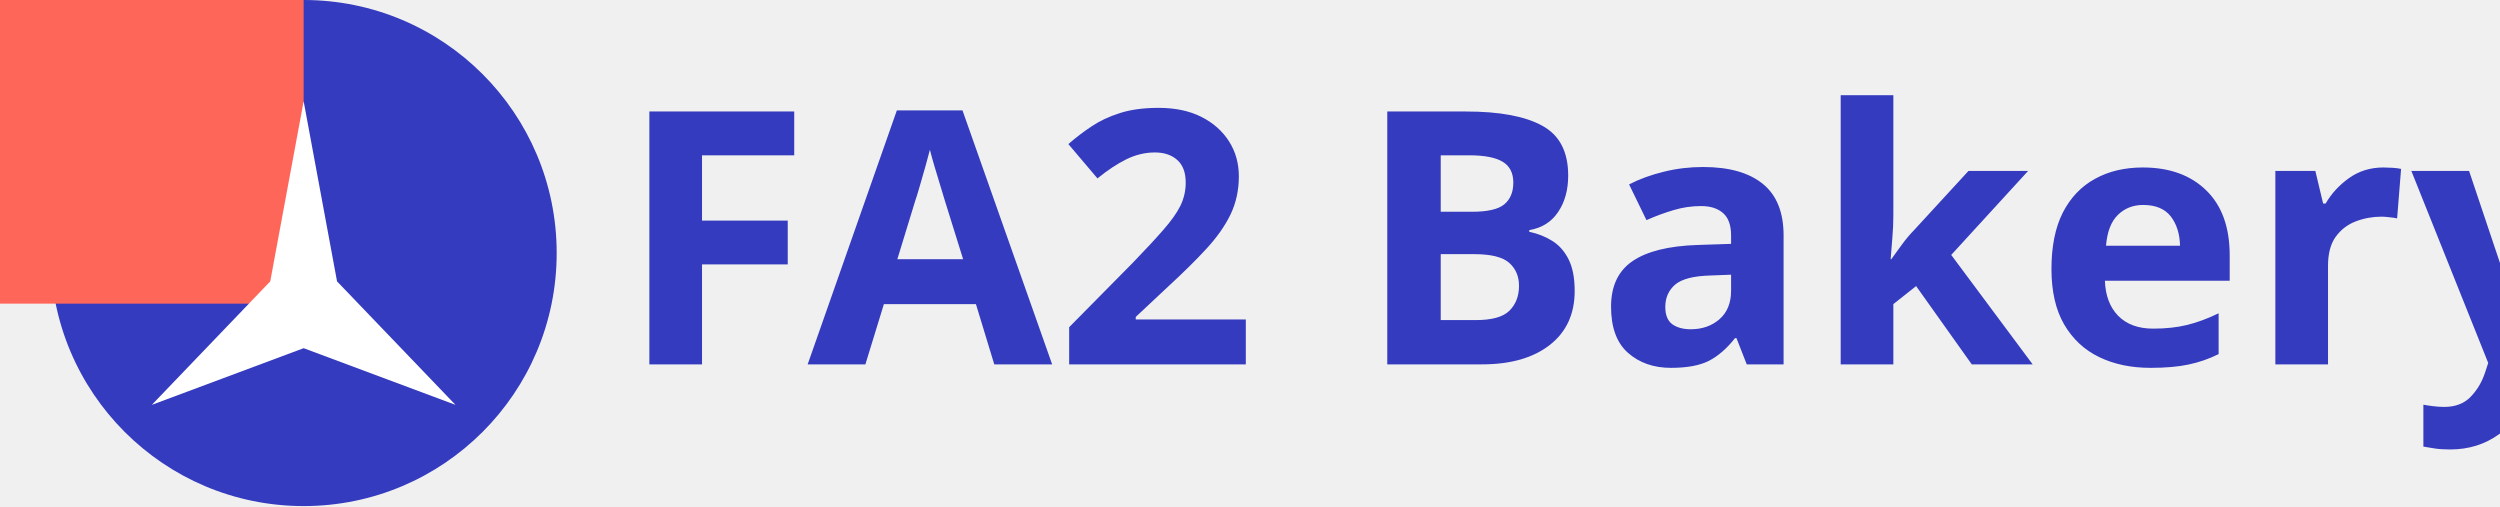
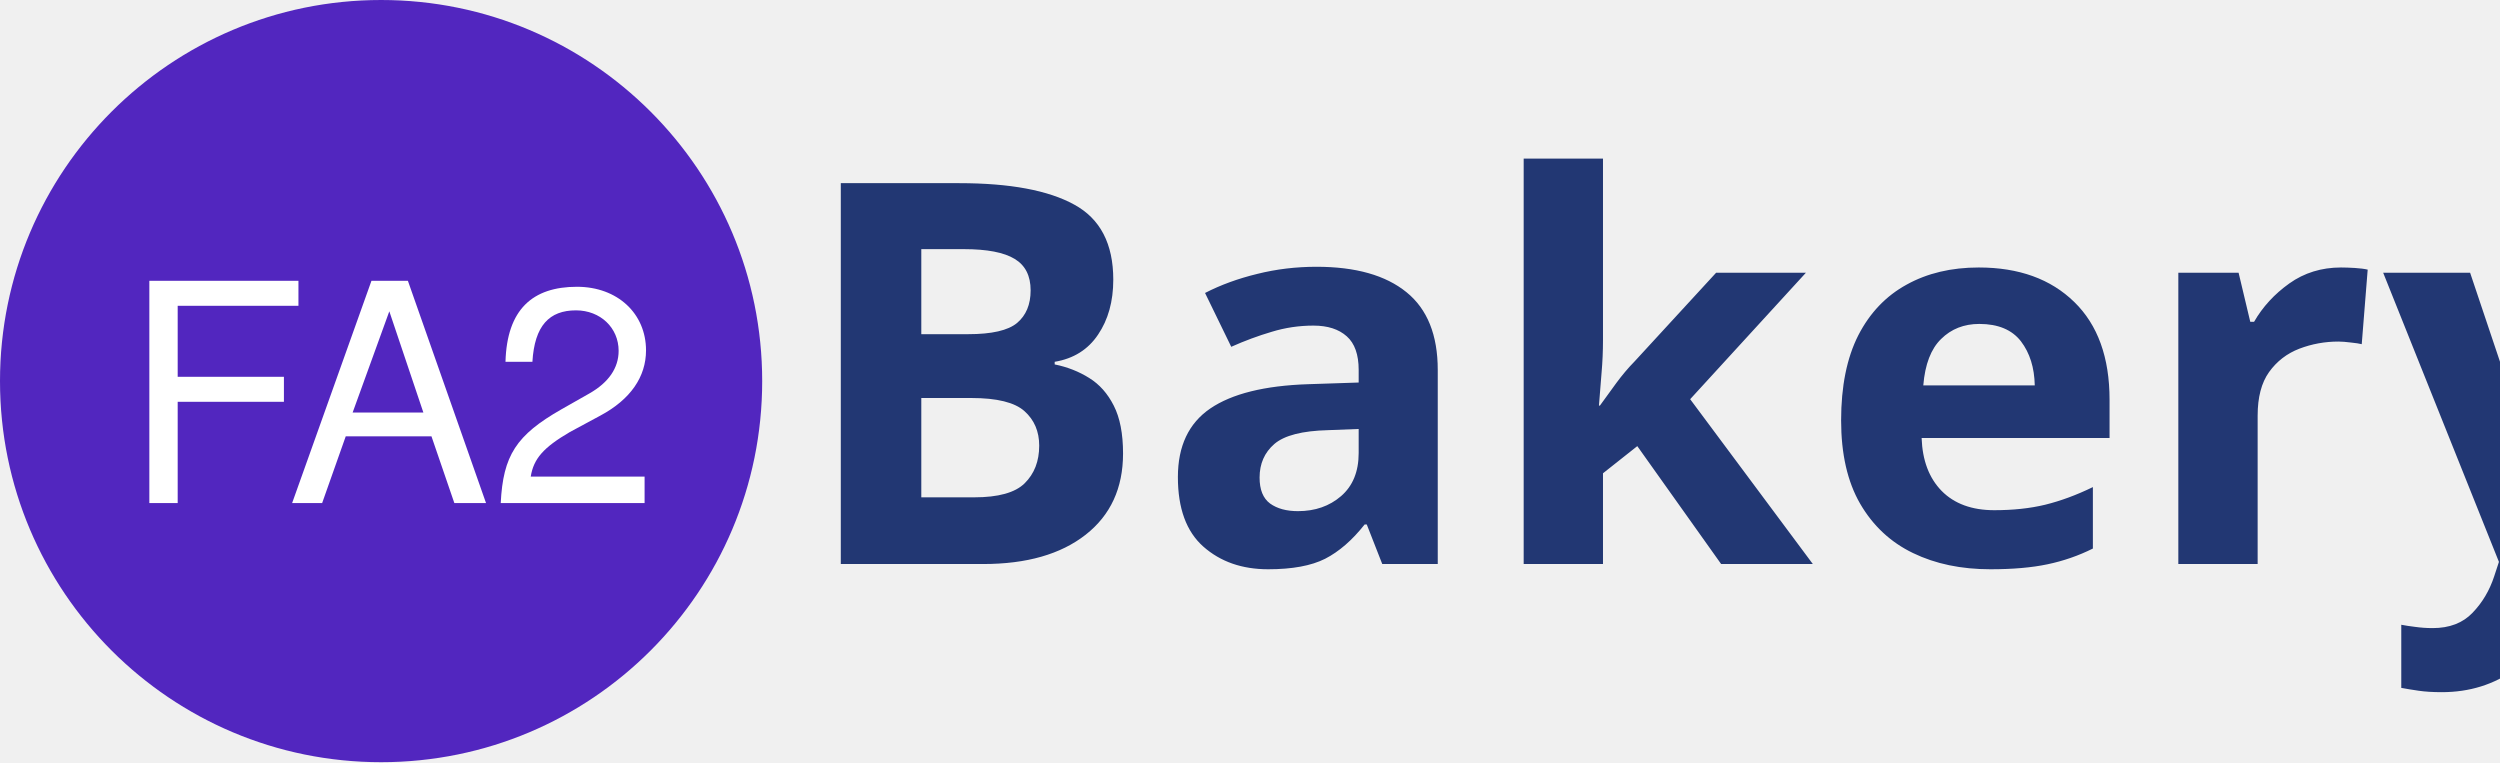
- <svg xmlns="http://www.w3.org/2000/svg" id="Component_2_1" data-name="Component 2 – 1" width="247" height="50" viewBox="0 0 247 50">
-   <text id="Typography_TAG:H4_" data-name="Typography [TAG:H4]" transform="translate(61 36)" fill="#343bbf" font-size="35" font-family="ProximaNova-Bold, Proxima Nova" font-weight="700" letter-spacing="0.008em">
-     <tspan x="0" y="0">FA2 Bakery</tspan>
+ <svg xmlns="http://www.w3.org/2000/svg" id="Component_2_1" data-name="Component 2 – 1" width="164" height="50" viewBox="0 0 164 50">
+   <g id="Component_1_1" data-name="Component 1 – 1">
+     <path id="Path_1" data-name="Path 1" d="M25,0A25,25,0,1,1,0,25,25,25,0,0,1,25,0Z" fill="#5226bf" />
+   </g>
+   <text id="Typography_TAG:H4_" data-name="Typography [TAG:H4]" transform="translate(52 37)" fill="#223773" font-size="35" font-family="ProximaNova-Bold, Proxima Nova" font-weight="700" letter-spacing="0.008em">
+     <tspan x="0" y="0">Bakery</tspan>
  </text>
-   <g id="Component_1_1" data-name="Component 1 – 1">
-     <circle id="Ellipse_1" data-name="Ellipse 1" cx="25" cy="25" r="25" transform="translate(5)" fill="#343bbf" />
-     <rect id="Rectangle_1" data-name="Rectangle 1" width="30" height="30" fill="#ff665a" />
-     <path id="Polygon_1" data-name="Polygon 1" d="M15,0l3.3,17.8L30,30,15,24.4,0,30,11.7,17.8Z" transform="translate(15 10)" fill="#fff" />
-   </g>
+   <text id="FA2" transform="translate(8 33)" fill="#fff" font-size="20" font-family="HelveticaNeue, Helvetica Neue">
+     <tspan x="0" y="0">FA2</tspan>
+   </text>
</svg>
